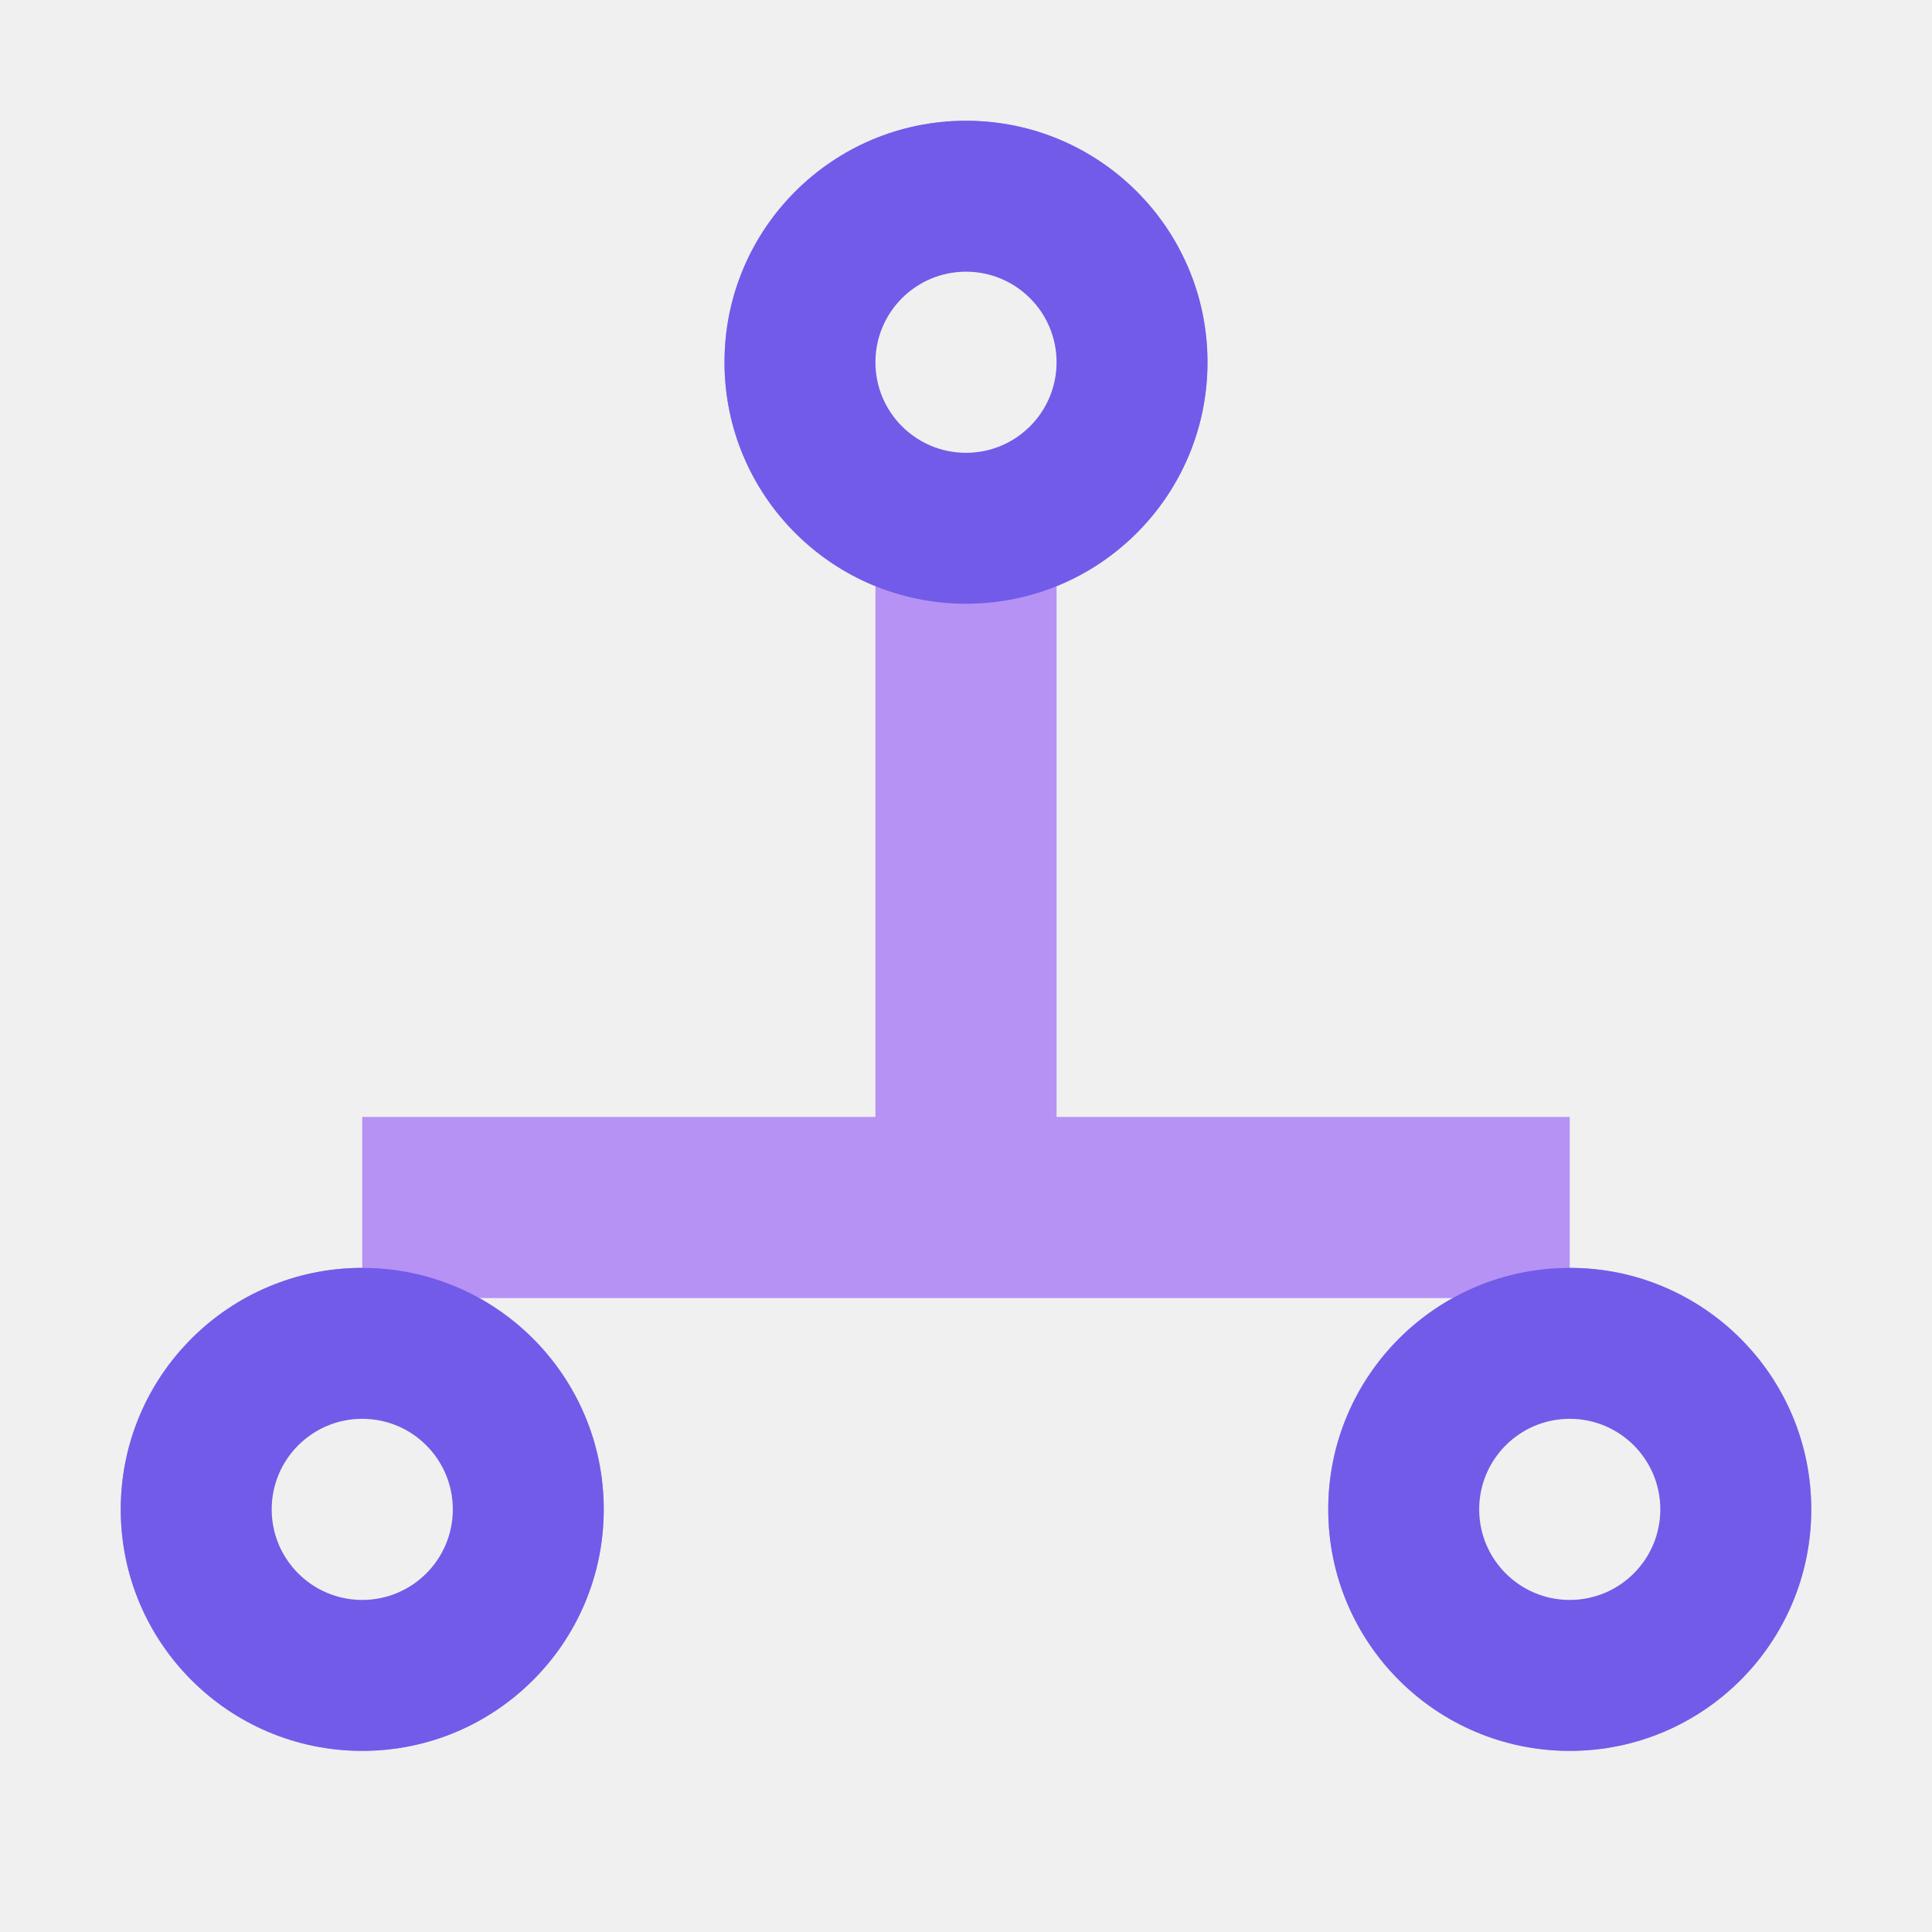
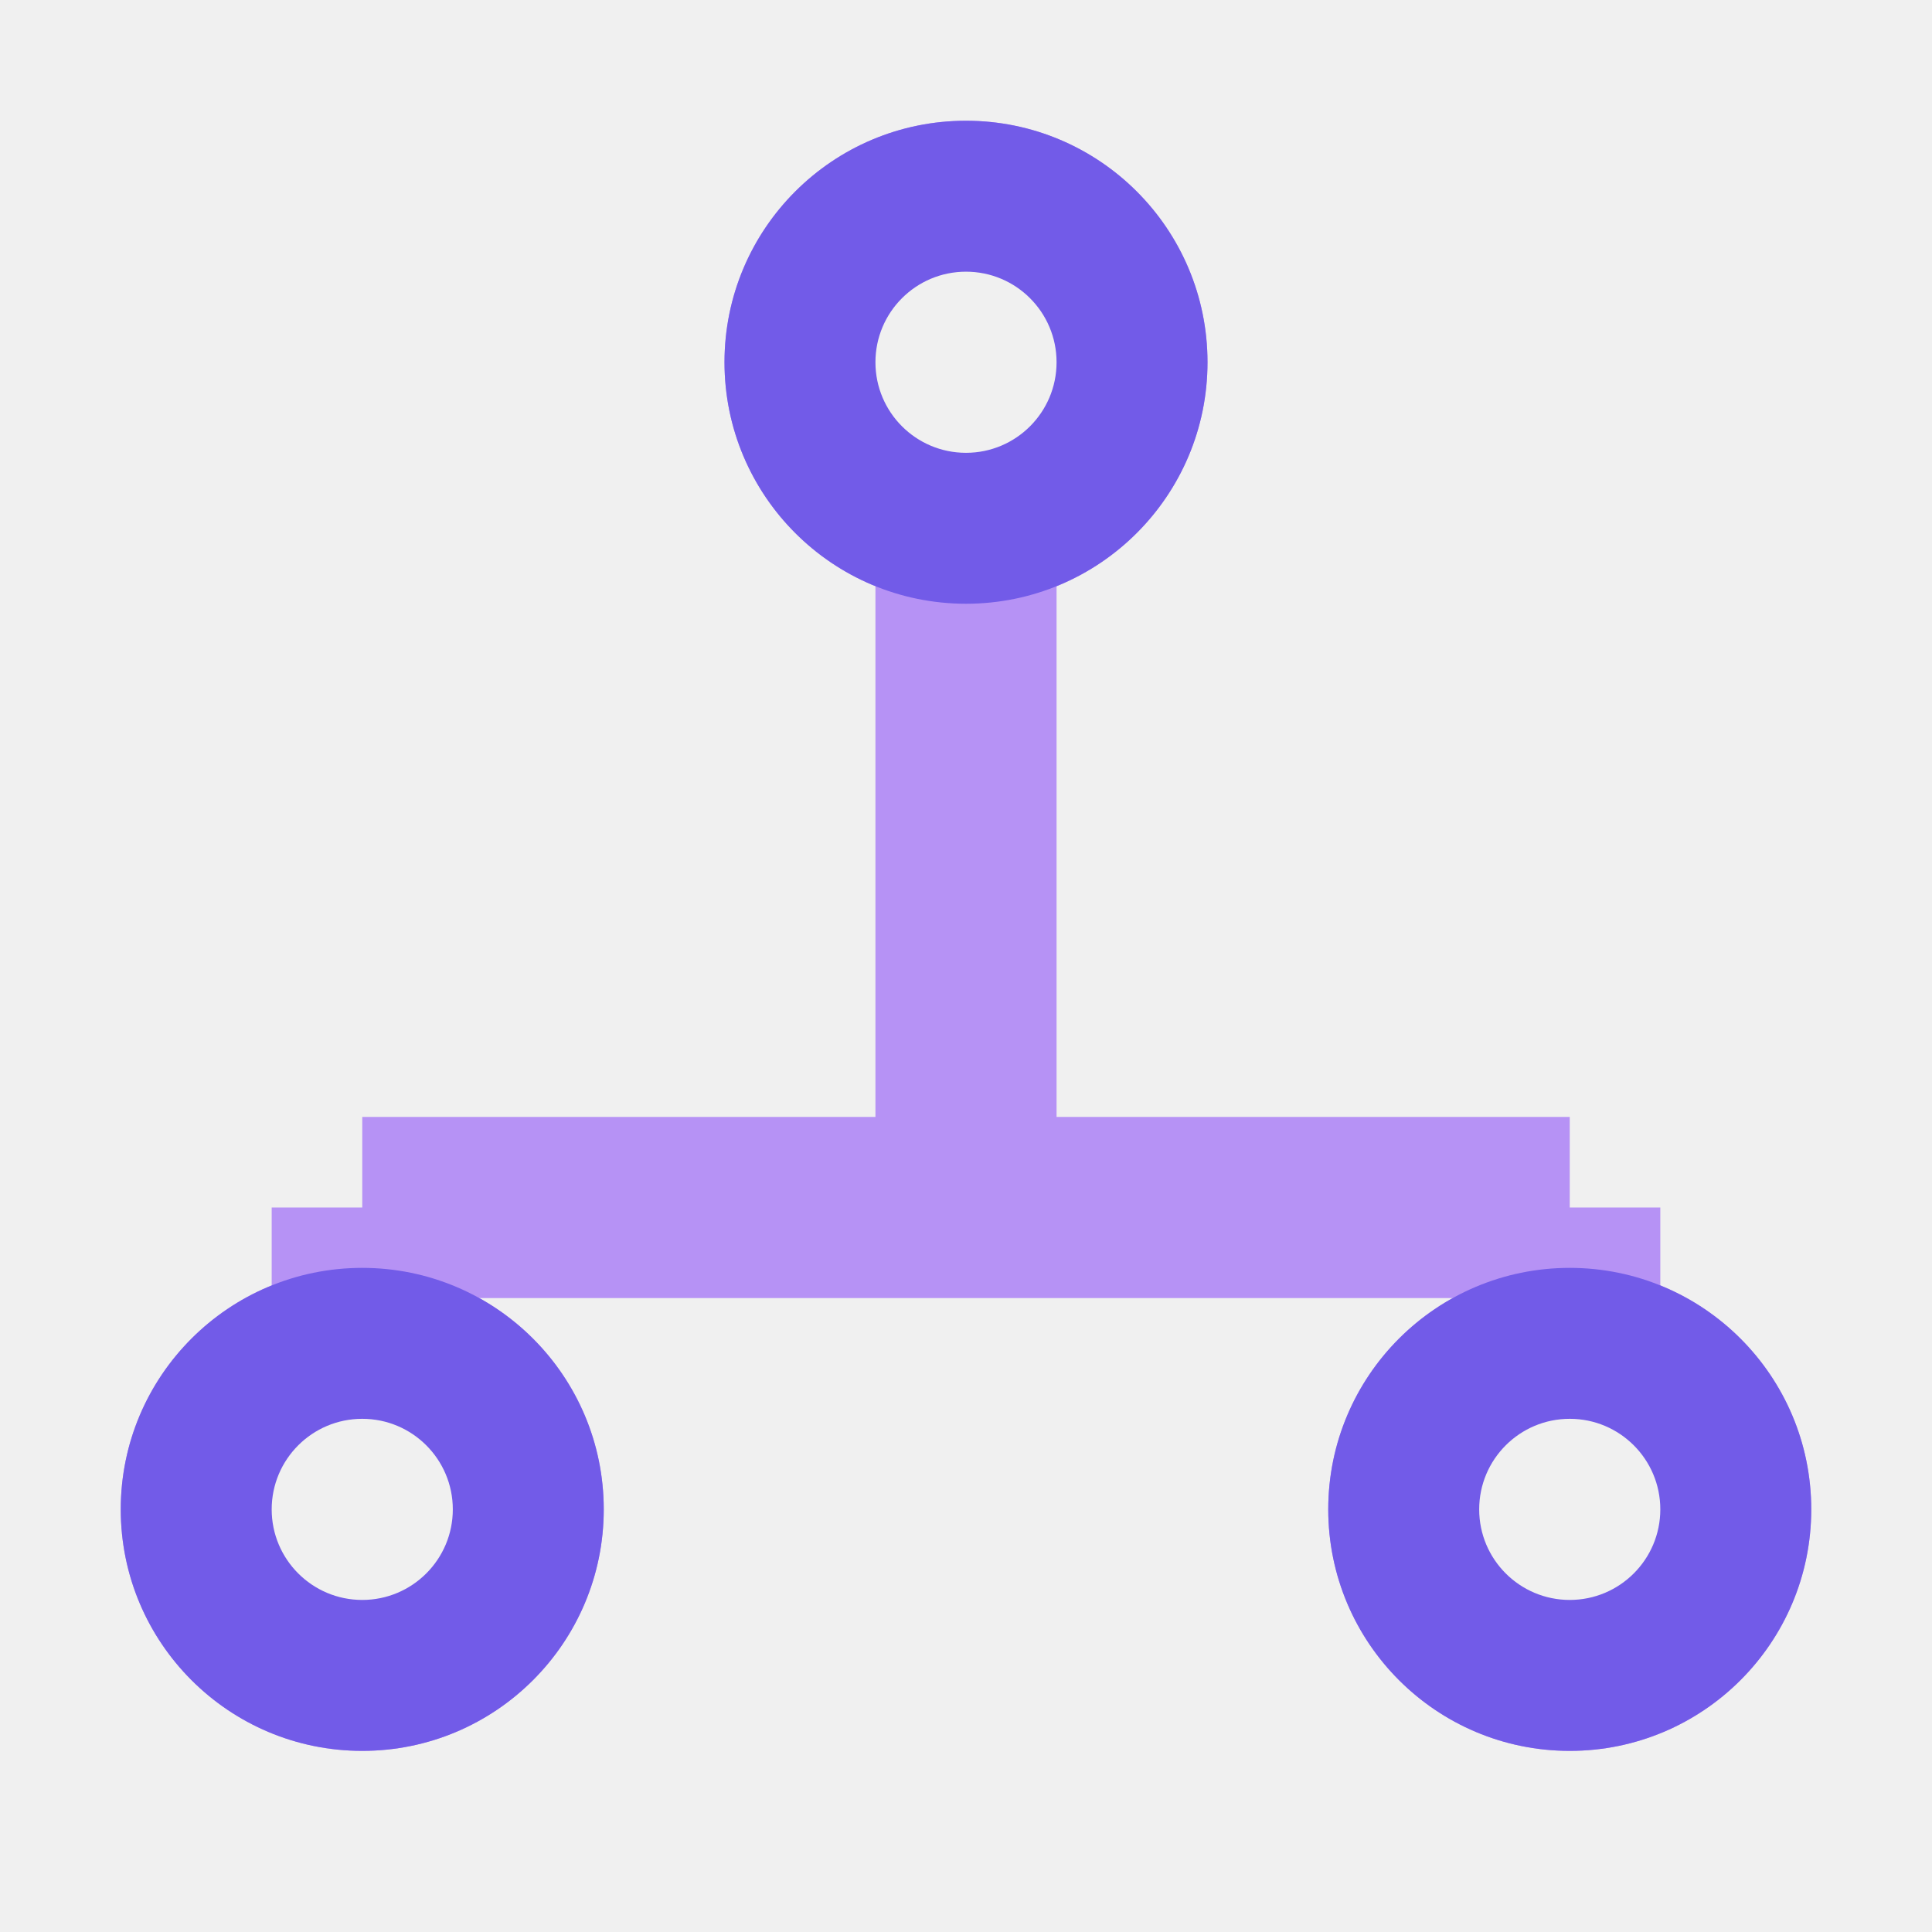
<svg xmlns="http://www.w3.org/2000/svg" viewBox="0 0 128 128" width="128" height="128">
  <defs>
    <mask id="cut" maskUnits="userSpaceOnUse" x="0" y="0" width="128" height="128">
      <rect width="128" height="128" fill="#fff" />
      <g fill="#000">
        <circle cx="64" cy="24" r="6" />
        <circle cx="24" cy="100" r="6" />
        <circle cx="104" cy="100" r="6" />
      </g>
    </mask>
  </defs>
  <g mask="url(#cut)">
    <g fill="#B692F5">
-       <rect x="58" y="28" width="12" height="52" rx="0" />
+       <rect x="58" y="24" width="12" height="56" rx="0" />
      <rect x="24" y="74" width="80" height="12" rx="0" />
+       <rect x="18" y="80" width="12" height="20" rx="0" />
+       <rect x="98" y="80" width="12" height="20" rx="0" />
      <circle cx="64" cy="24" r="16" />
      <circle cx="24" cy="100" r="16" />
      <circle cx="104" cy="100" r="16" />
    </g>
    <g fill="#725BE8">
      <circle cx="64" cy="24" r="16" />
      <circle cx="24" cy="100" r="16" />
      <circle cx="104" cy="100" r="16" />
    </g>
  </g>
</svg>
